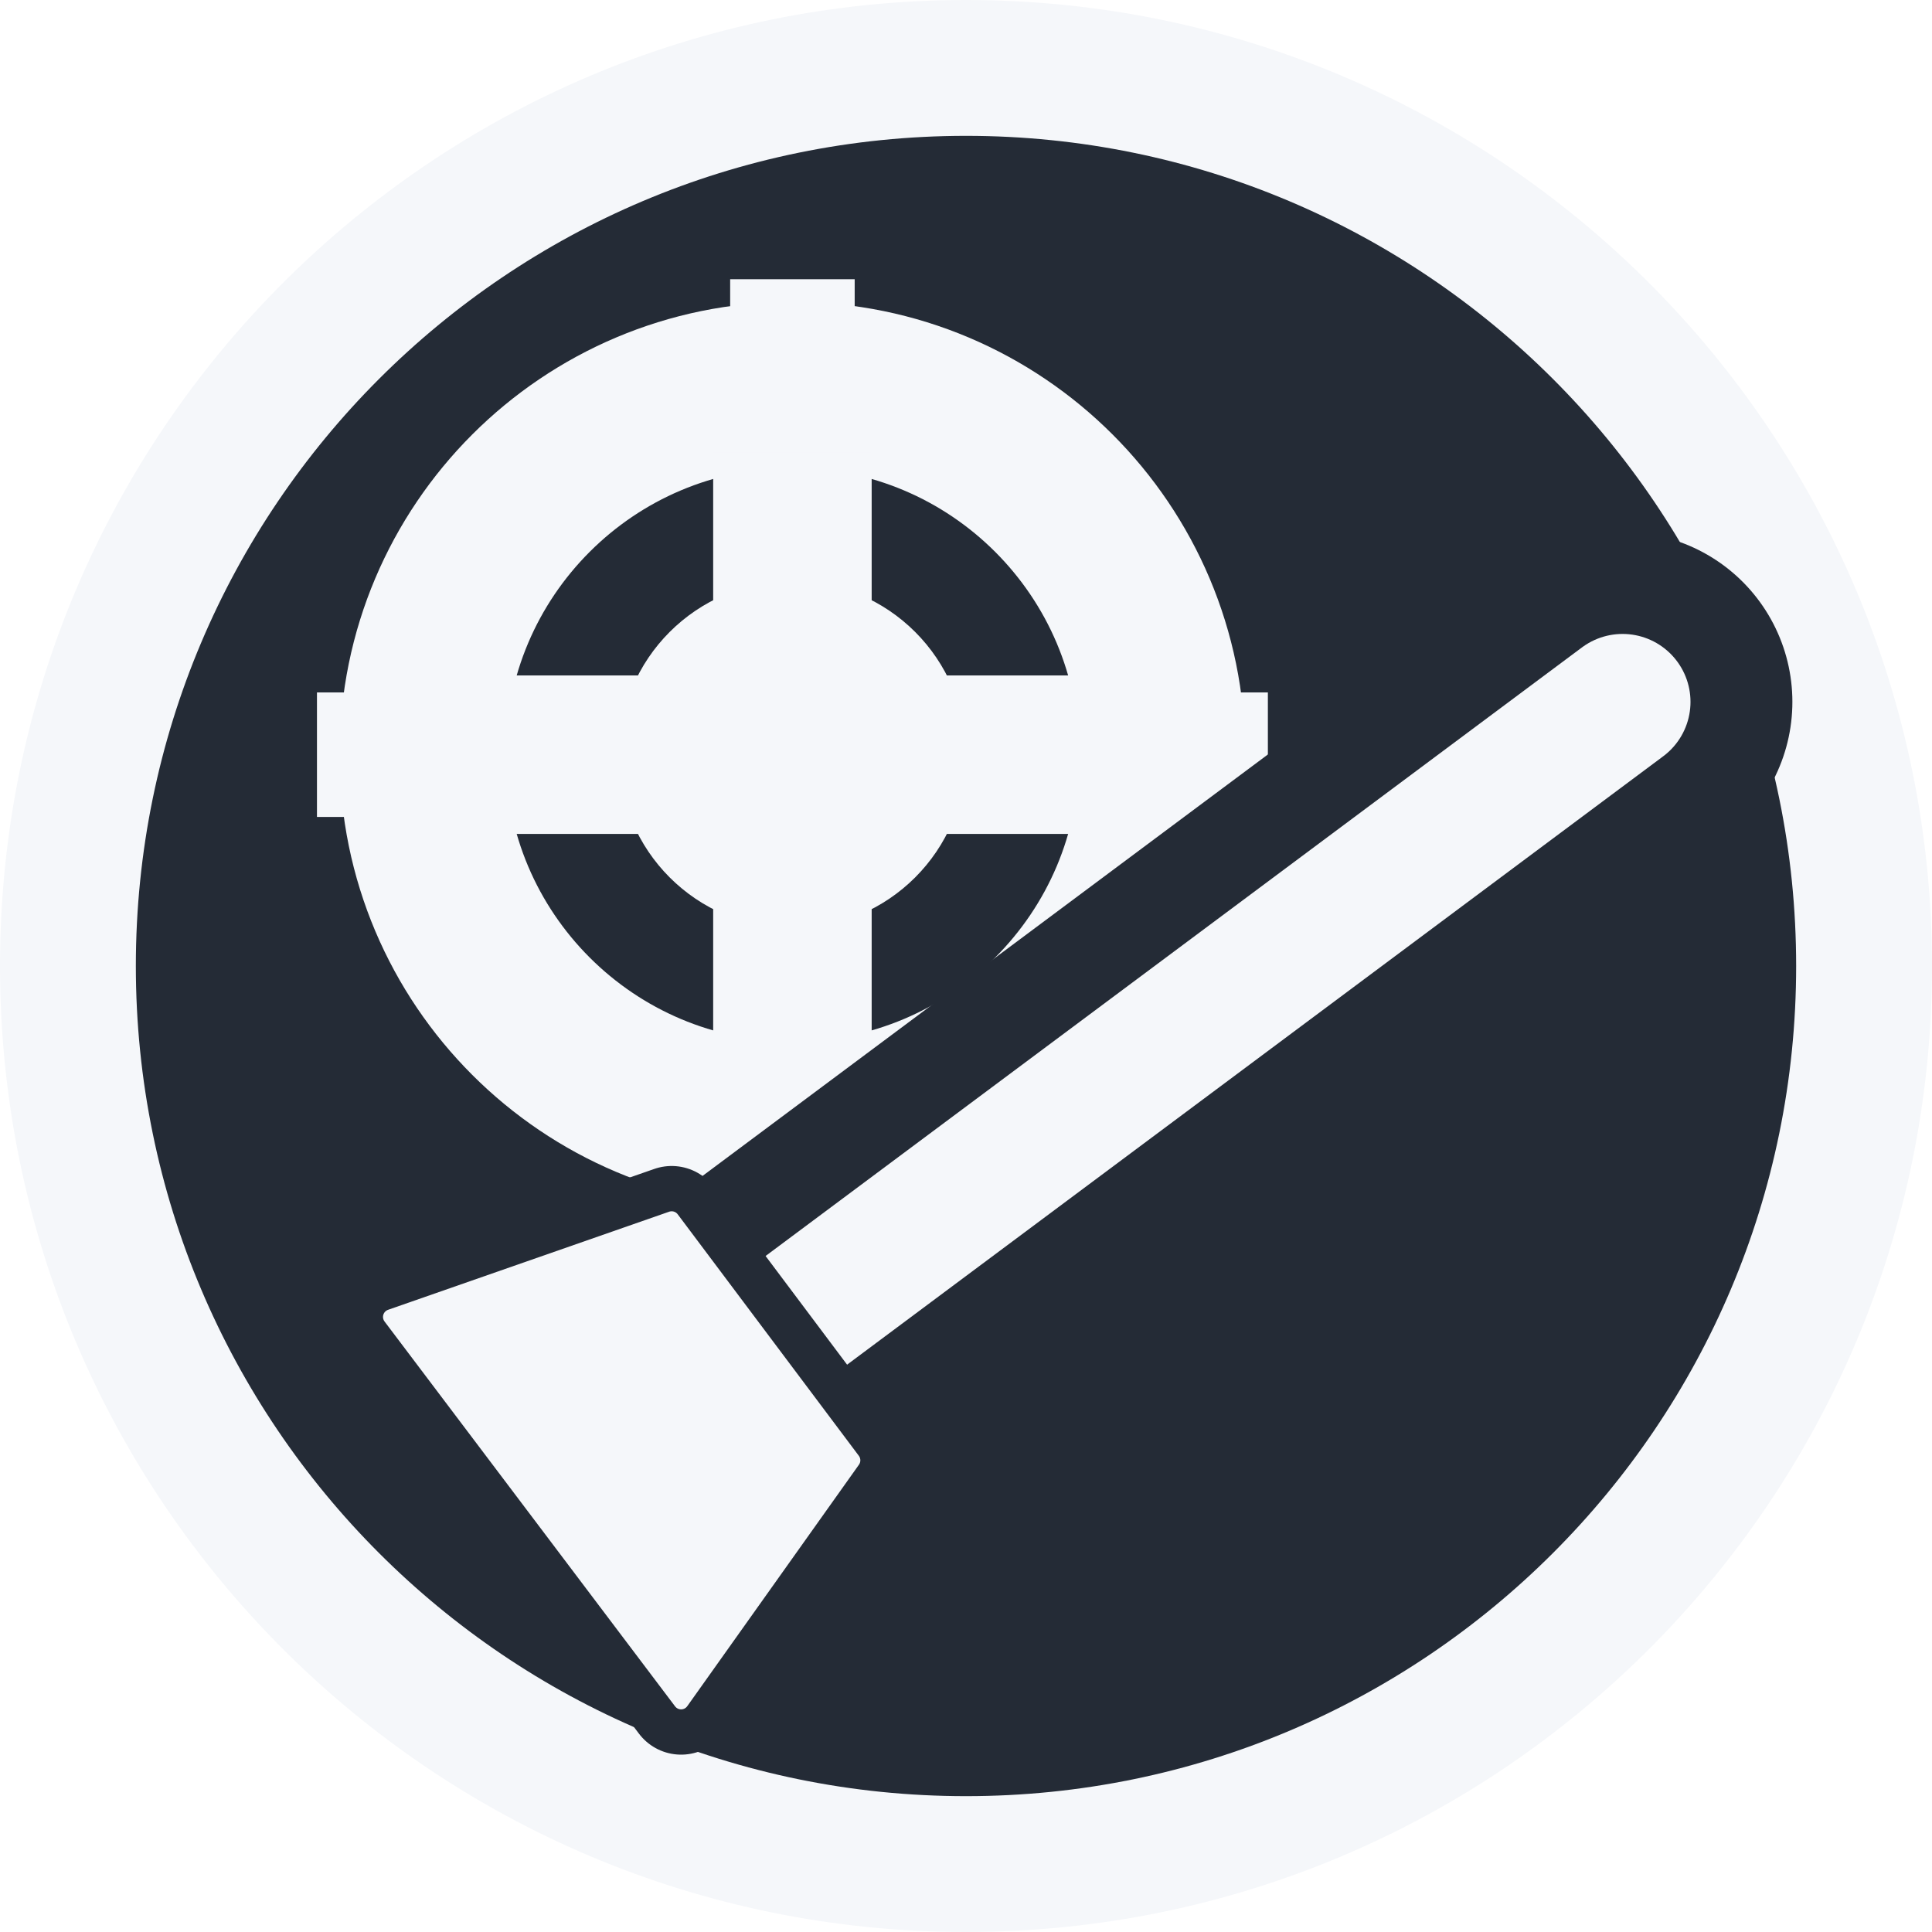
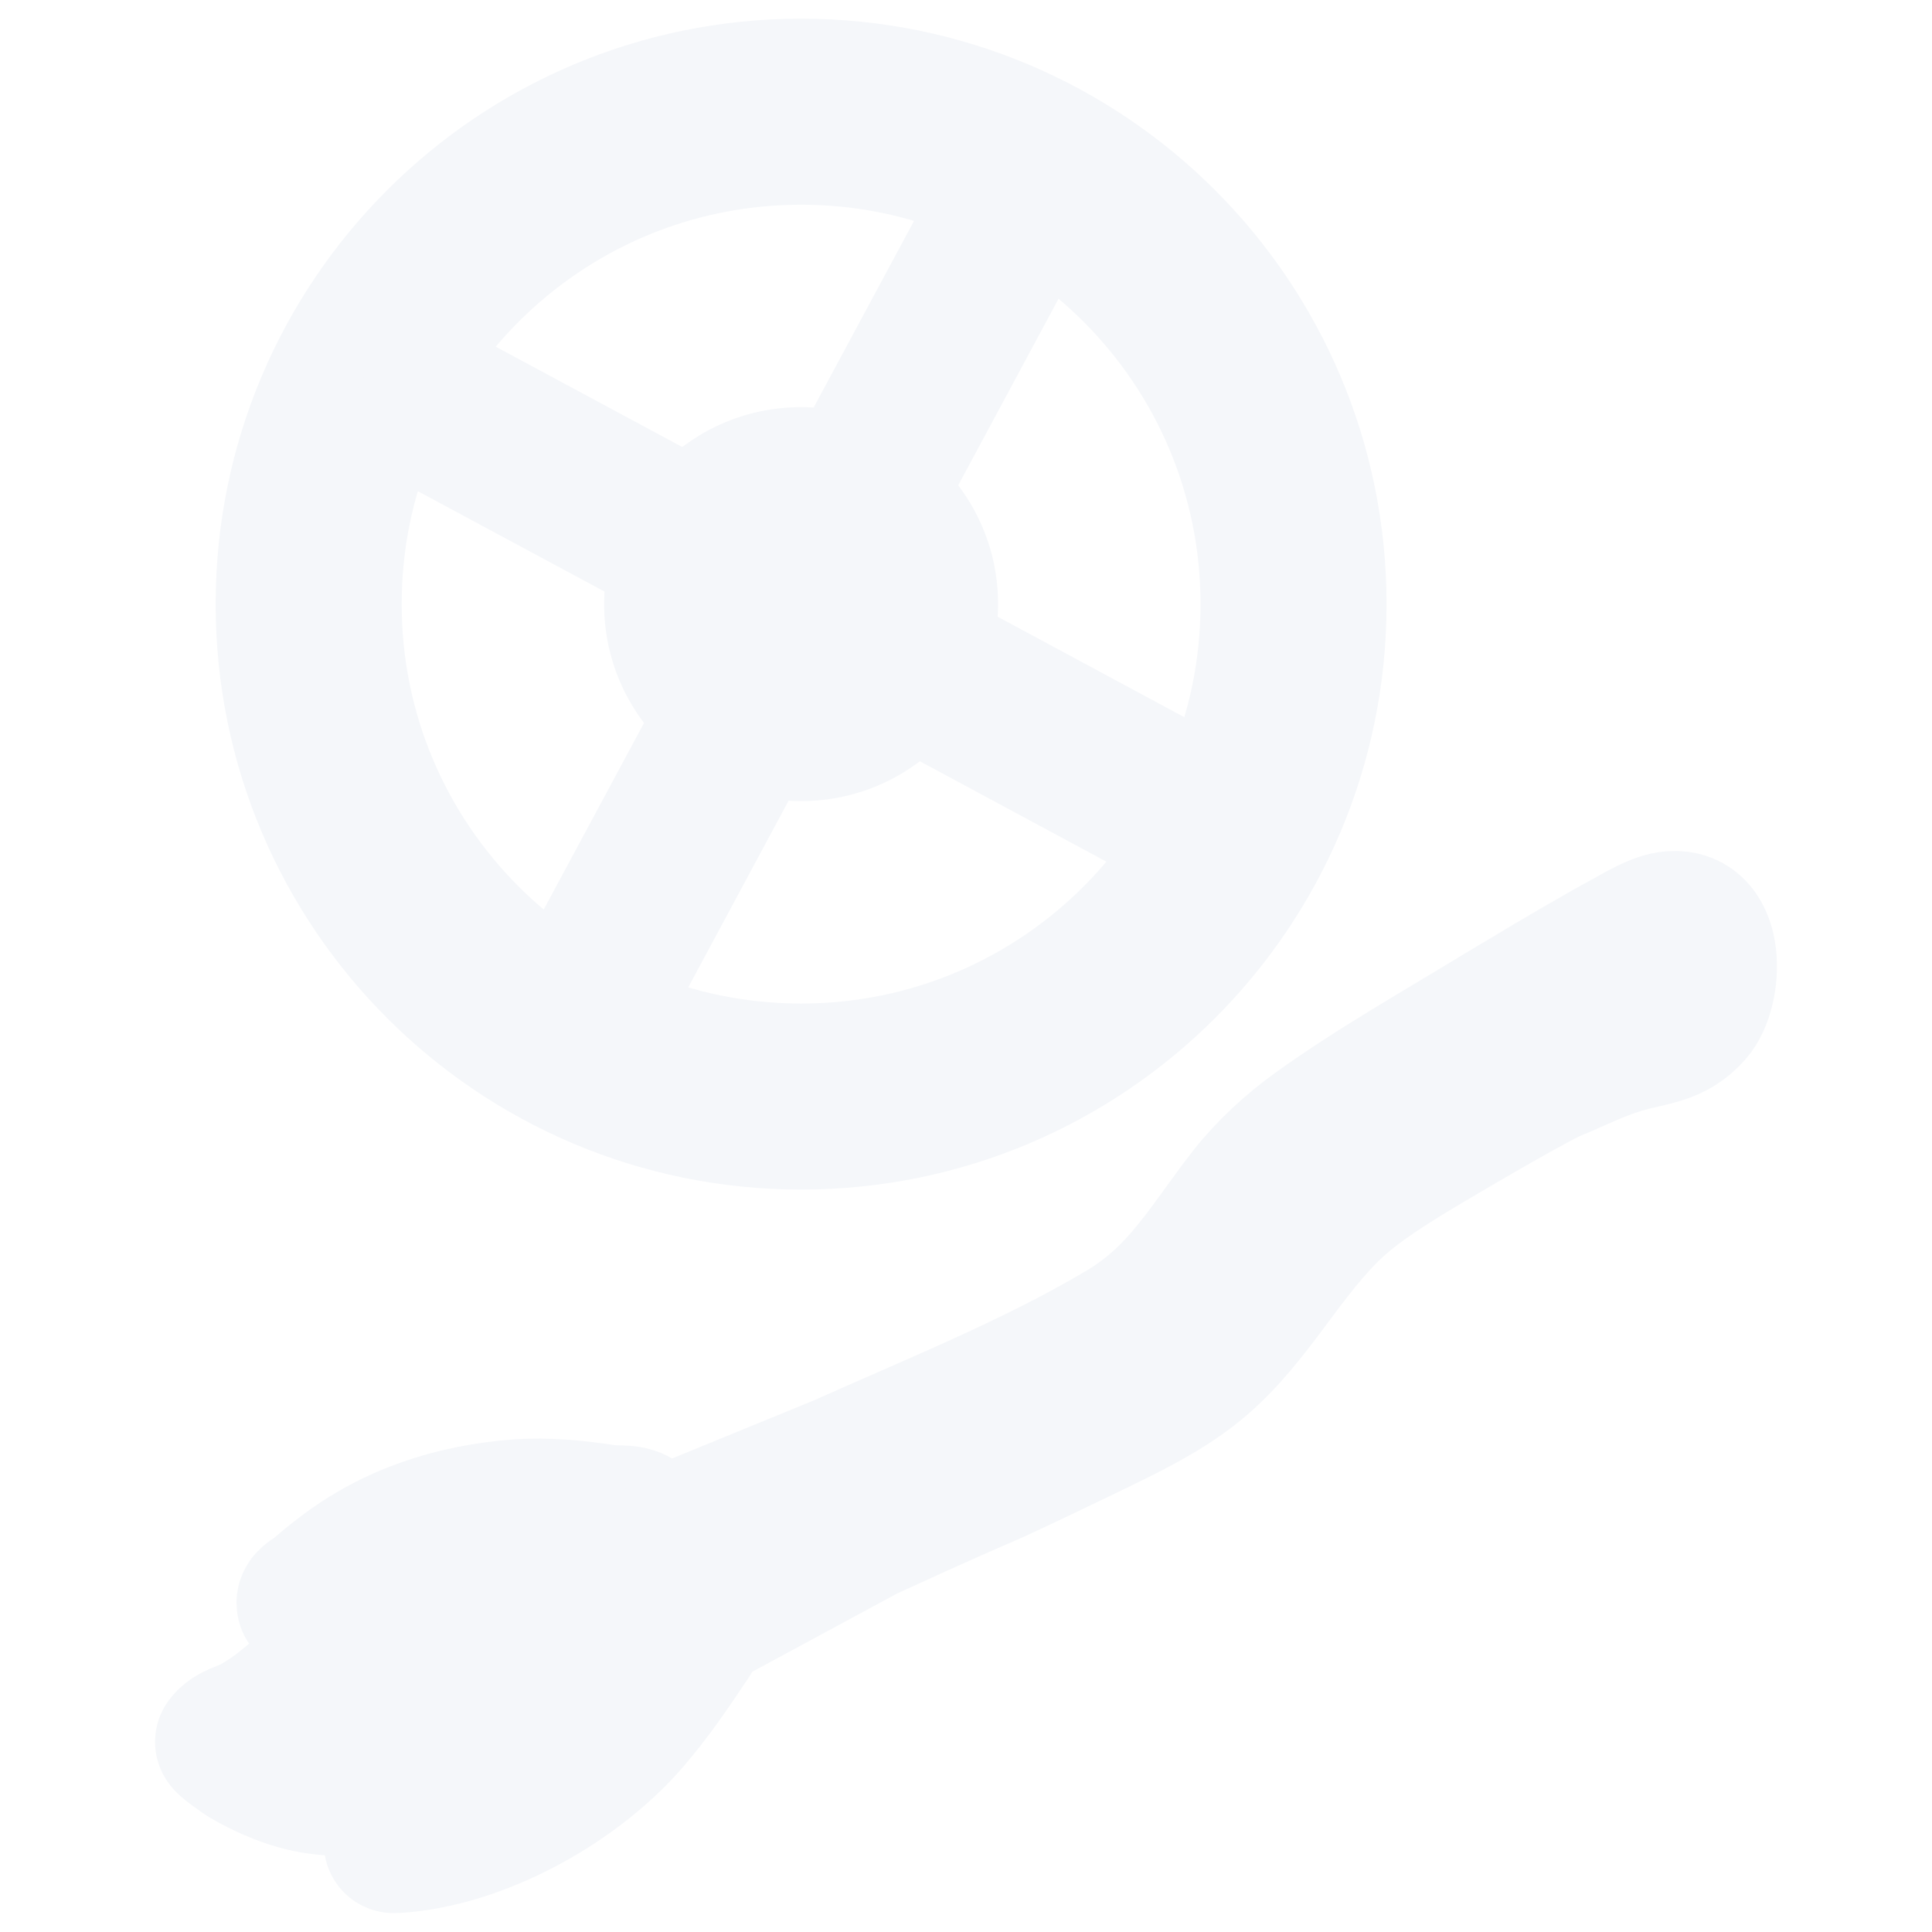
- <svg xmlns="http://www.w3.org/2000/svg" viewBox="0 0 1024 1024" role="img" aria-labelledby="logo-micro-dark-title">
+ <svg xmlns="http://www.w3.org/2000/svg" viewBox="0 0 1024 1024" role="img" aria-labelledby="logo-micro-title">
  <style>
-     .ink     { fill: #F5F7FA }
-     .paper   { fill: #242B36 }
-     .ink-s   { stroke: #F5F7FA }
-     .paper-s { stroke: #242B36 }
+     .ink   { fill: #F5F7FA }
+     .ink-s { stroke: #F5F7FA }
  </style>
-   <circle class="ink" fill="#F5F7FA" cx="512" cy="512" r="512" />
-   <circle class="paper" fill="#242B36" cx="512" cy="512" r="440" />
  <g class="ink-s" stroke="#F5F7FA" stroke-linecap="butt" fill="none">
-     <circle cx="420" cy="400" r="196" stroke-width="88" />
-     <g stroke-width="84">
-       <path d="M420 240 L420 560" />
-       <path d="M260 400 L580 400" />
+     <g stroke-width="98.6">
+       <circle cx="424.6" cy="320.2" r="261" />
    </g>
-     <g stroke-width="66">
-       <path d="M420 240 L420 148" />
-       <path d="M420 560 L420 652" />
-       <path d="M260 400 L168 400" />
-       <path d="M580 400 L672 400" />
+     <g stroke-width="87">
+       <path d="M424.6 320.2 L301 550.1" />
+       <path d="M424.6 320.2 L194.8 196.6" />
+       <path d="M424.6 320.2 L548.2 90.4" />
+       <path d="M424.6 320.2 L654.4 443.9" />
    </g>
  </g>
-   <circle class="ink" fill="#F5F7FA" cx="420" cy="400" r="92" />
-   <path class="paper-s" stroke="#242B36" stroke-width="180" stroke-linecap="round" fill="none" d="M420 700 L860 372" />
-   <path class="ink-s" stroke="#F5F7FA" stroke-width="72" stroke-linecap="round" fill="none" d="M420 700 L860 372" />
-   <path class="paper paper-s" fill="#242B36" stroke="#242B36" stroke-width="56" stroke-linejoin="round" d="M452 774 L356 646 L207 698 L361 902 Z" />
-   <path class="ink ink-s" fill="#F5F7FA" stroke="#F5F7FA" stroke-width="8" stroke-linejoin="round" d="M452 774 L356 646 L207 698 L361 902 Z" />
+   <circle class="ink" fill="#F5F7FA" cx="424.6" cy="320.2" r="104.4" />
+   <g class="ink ink-s" fill="#F5F7FA" stroke="#F5F7FA" stroke-width="73" stroke-linejoin="round">
+     <path d="M275,799.3C240.4,801.9 208.1,812.2 180.4,833.6C176.1,836.8 172,840.3 167.9,843.8C165.7,845.7 161,847.5 162,850.3C162.1,850.6 162.4,850.7 162.7,850.7C172.6,851.1 182.2,846 191.8,843.6C194.2,843 198.8,840.7 198.9,843C199.4,849 193.3,853.7 189.9,858.6C178.4,875.5 166.2,890.8 150.2,903.5C145.2,907.6 140.2,910.8 134.7,914.1C129.3,917.2 122.2,918.1 118.7,923.1C118,924 128.4,931 129.4,931.7C140.8,938.5 154.7,944.3 167.9,946.2C186,948.7 204.4,947.5 221.9,942C228.9,939.8 250.5,928.5 252.1,930.3C253.9,932.3 246.5,943.4 246.2,943.8C240.6,953.2 233,961.1 224,967.2C219.1,970.6 203.5,977.9 209.5,977.5C254.4,974.8 305.4,946.3 334.4,912.7C347.1,897.8 355.2,885.7 366.4,869C368.9,865.4 362.2,861.3 360,857.6C356.8,852.3 352.4,842.4 350.4,837.9C349,834.4 347.5,830.9 346.4,827.5C343.9,820.3 344.8,811.1 339.4,805.8C334.9,801.3 327,803.2 320.7,802.1C305.8,799.8 290,798.3 275,799.3Z" />
+     <path d="M821.8,569.1C805.5,577 757.4,605.4 746.9,611.8C731.9,621.1 716.4,630.9 703.9,643.5C677.5,670.1 661.7,703.6 631.5,726.9C615.4,739.3 596.6,748.3 578.5,757.1C497.8,795.9 547.1,771.6 459.2,811.9L377.4,856.1L361.5,810.3L445.5,775.9C494.3,754 547.4,732.8 594.1,705.1C625.7,686.4 638.6,661.3 661.4,632C671.3,619.5 684.1,607.7 697,598.4C729,575.4 763.3,556.2 796.8,535.7C798.5,534.6 806.3,530.1 807.9,529.1C821.9,520.6 847.3,505.7 862.3,497.6C868,494.5 878.3,488.1 886,487.6C910.2,485.6 908.7,524.9 897.7,537.4C887.2,549.3 876.6,548.9 860.2,553.6C846.6,557.6 834.8,563.8 821.8,569.1Z" />
+   </g>
</svg>
